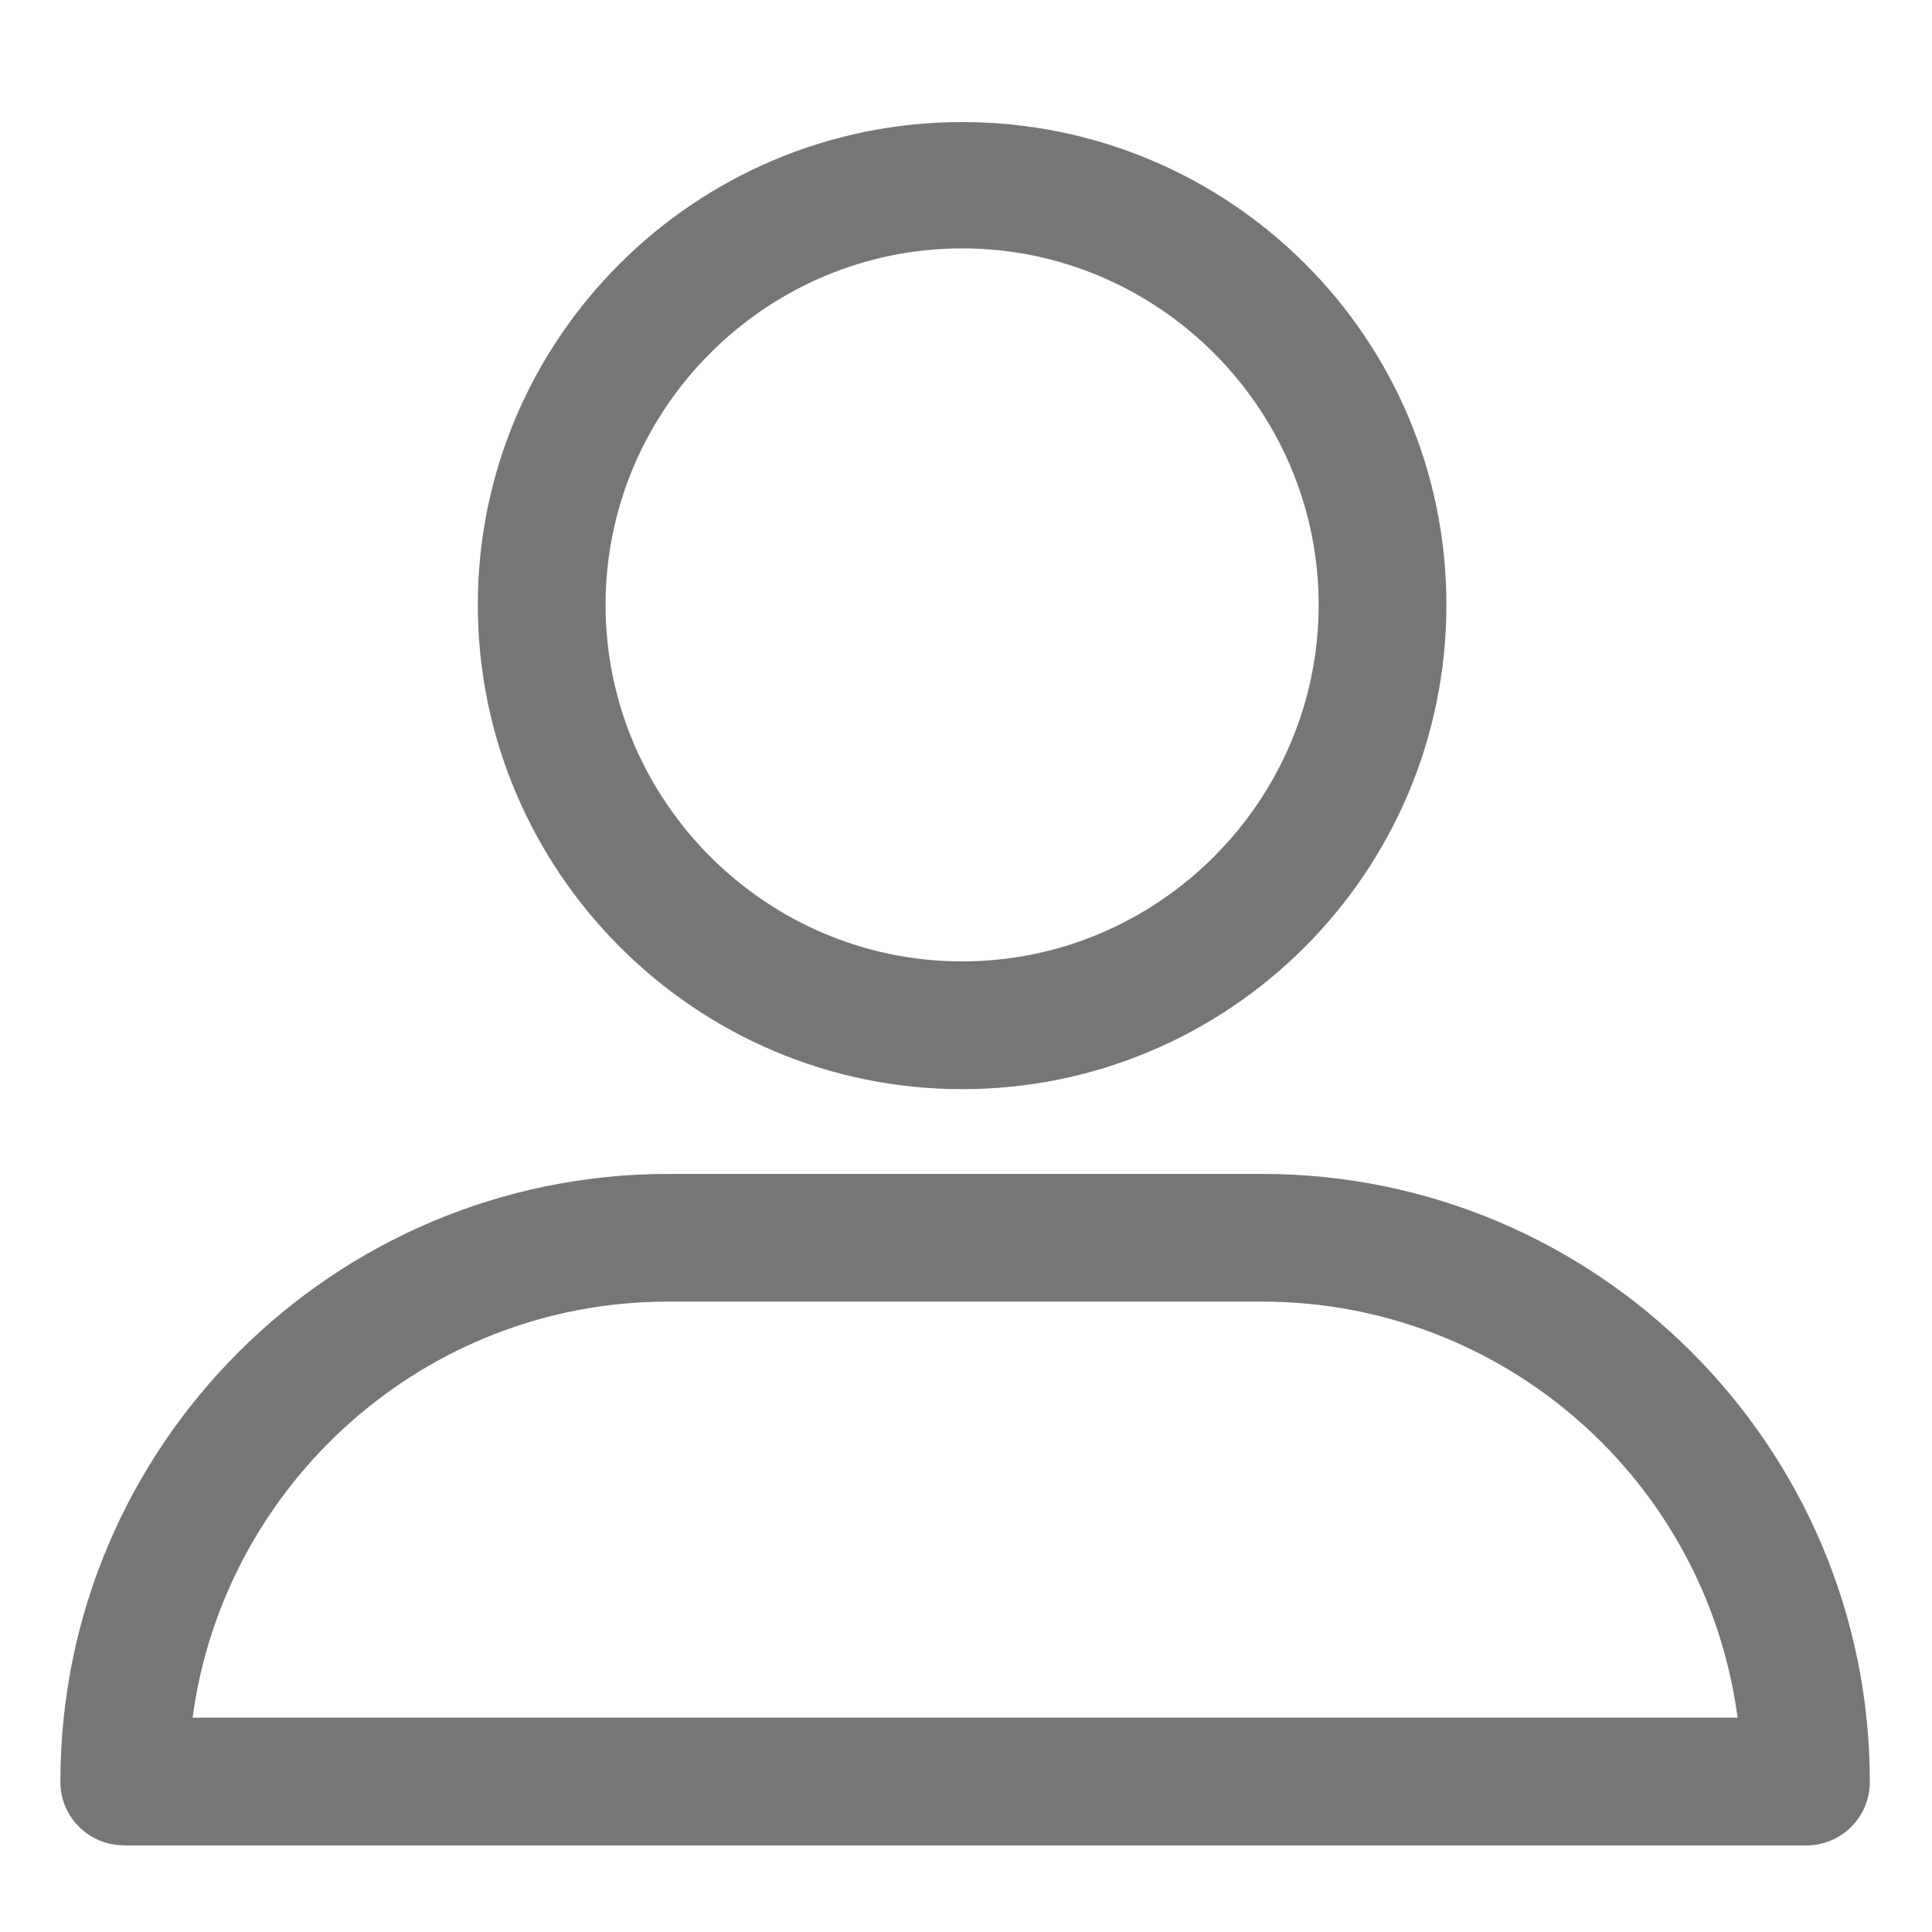
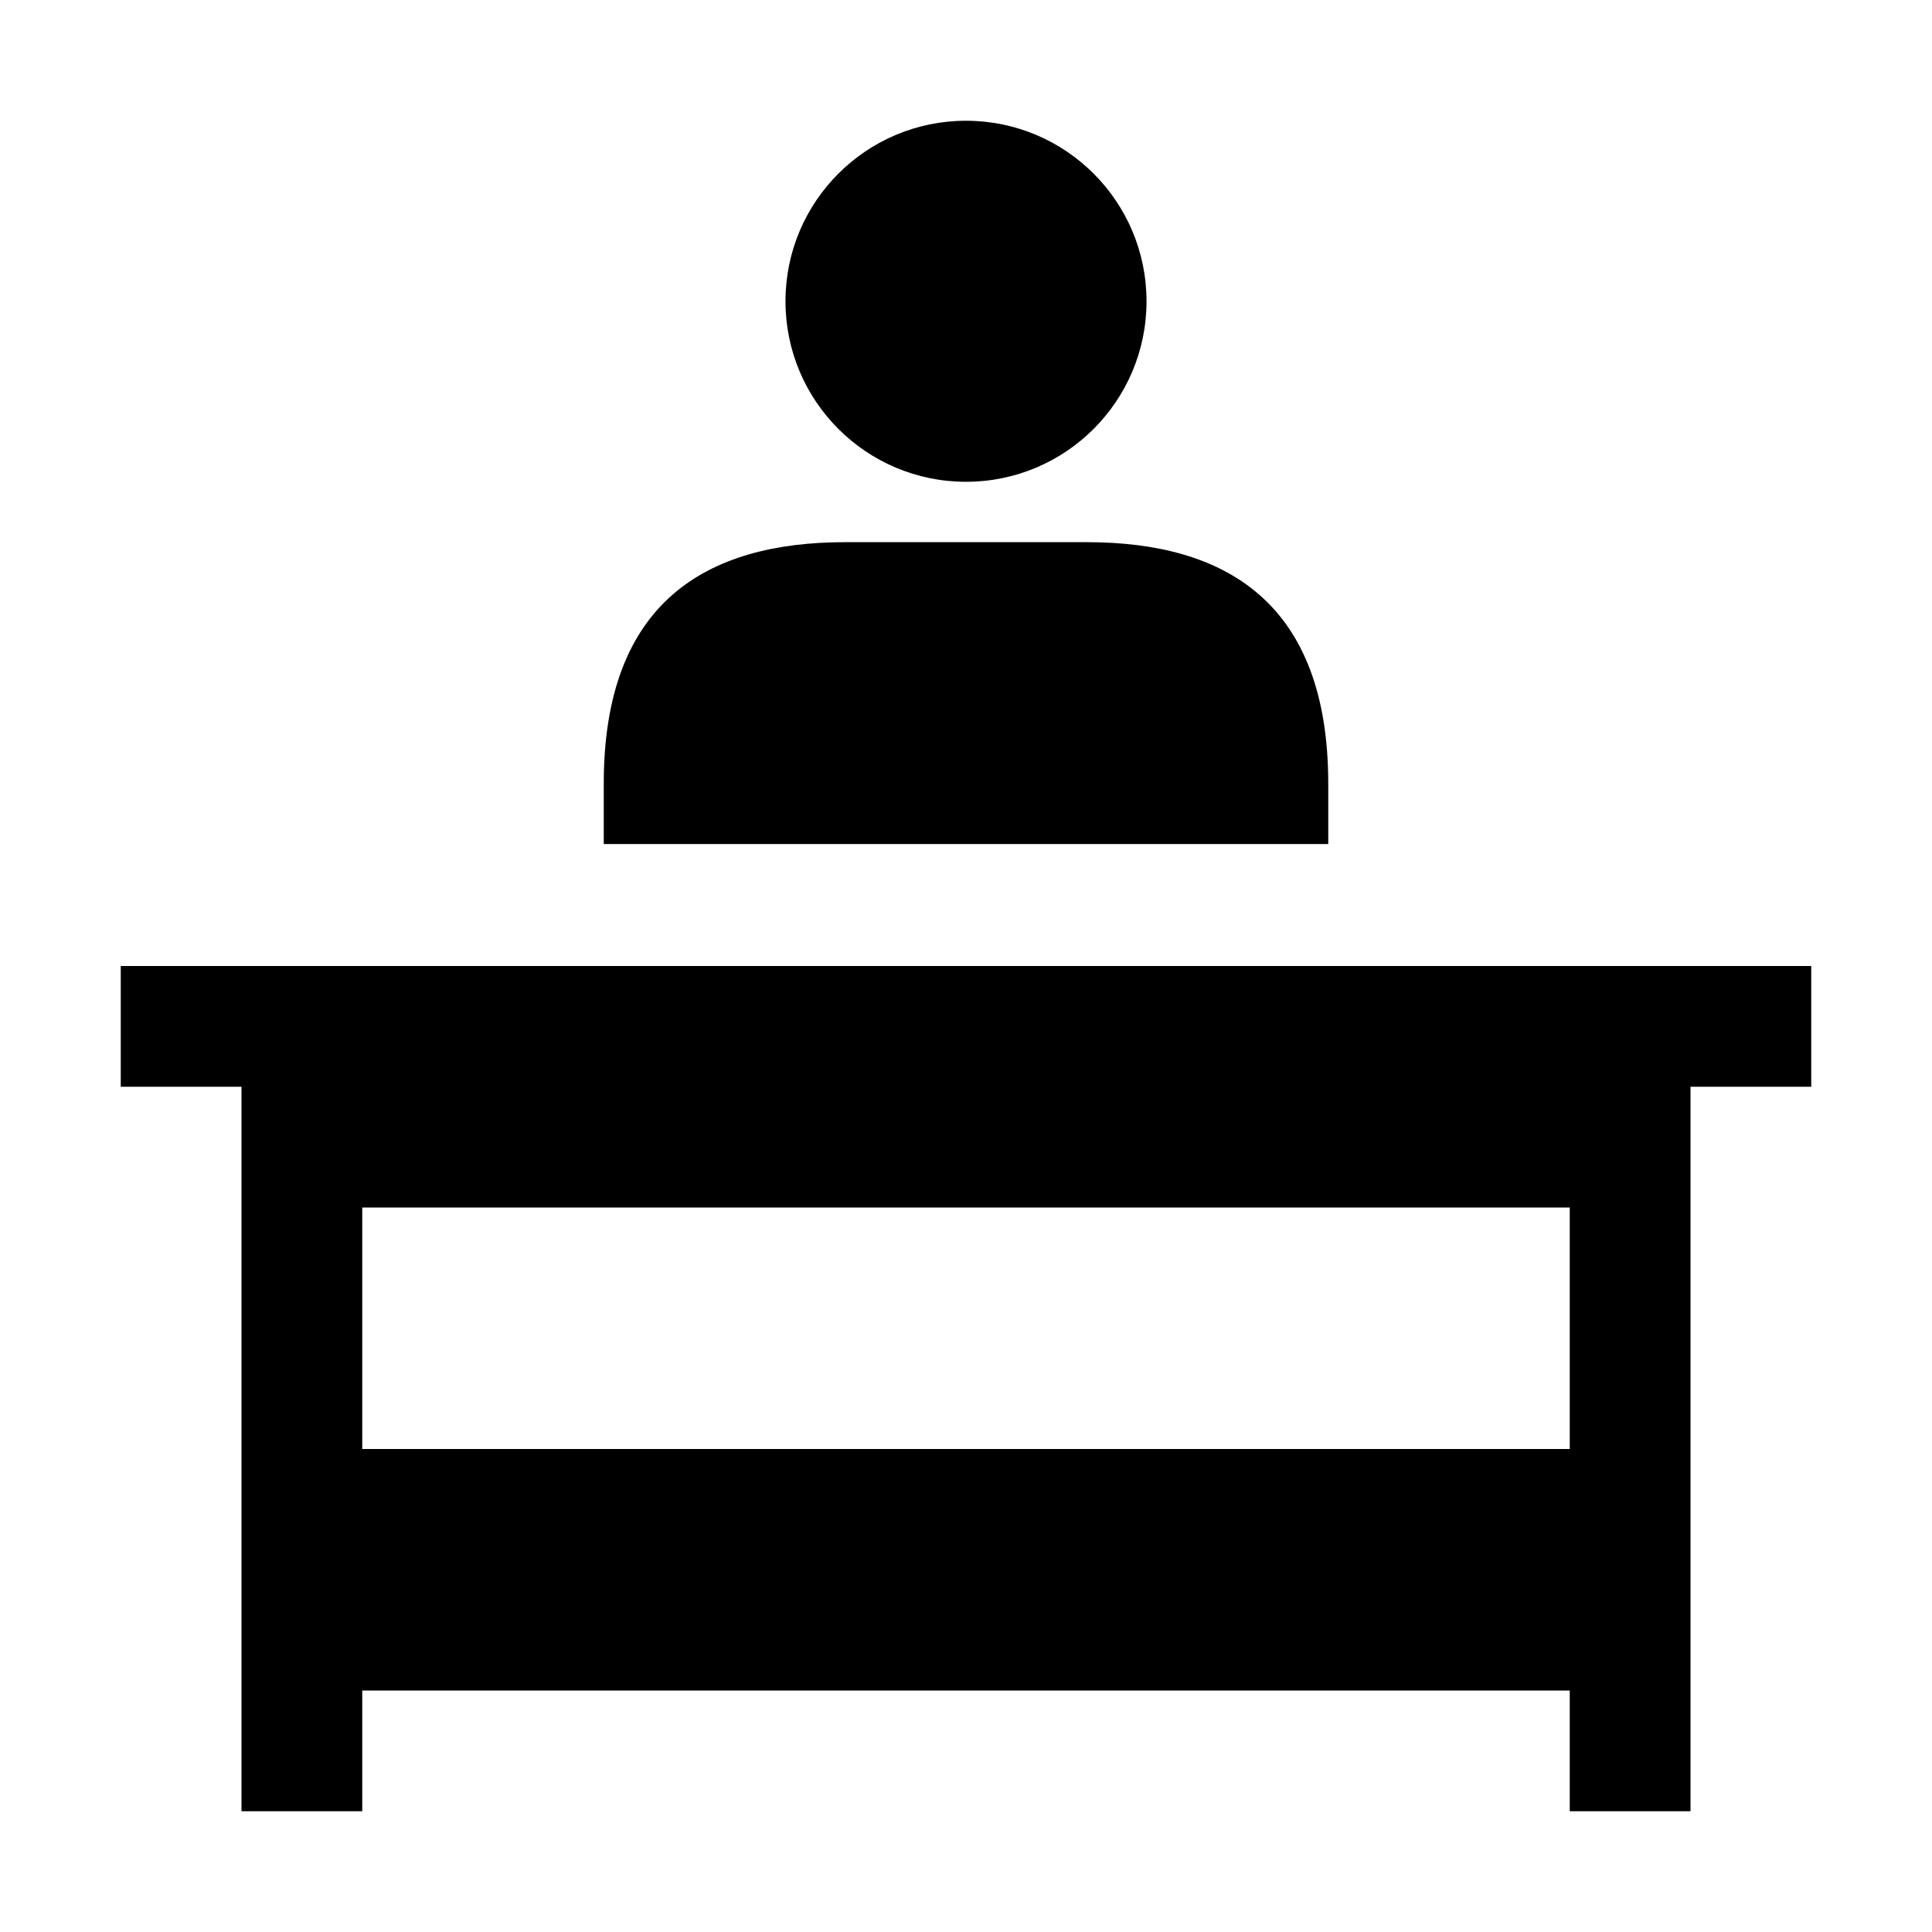
- <svg xmlns="http://www.w3.org/2000/svg" fill="#767676" width="32" height="32" viewBox="0 0 32 32">
-   <path fill-rule="nonzero" d="M15.936 18.04c-4.43 0-8.022-3.617-8.022-8.021 0-4.404 3.593-7.997 8.022-7.997s8.021 3.568 8.021 7.997a8.023 8.023 0 0 1-8.021 8.021zm0-13.926c-3.248 0-5.906 2.657-5.906 5.905s2.658 5.905 5.906 5.905c3.248 0 5.905-2.657 5.905-5.905s-2.657-5.905-5.905-5.905zM2.058 30.564A1.05 1.05 0 0 1 1 29.508c0-5.561 4.527-10.064 10.064-10.064h9.842c5.56 0 10.064 4.527 10.064 10.064a1.05 1.05 0 0 1-1.058 1.058H2.058zm9.006-9.005c-4.036 0-7.357 3.026-7.874 6.89h25.59a7.942 7.942 0 0 0-7.874-6.89h-9.842z" />
+ <svg xmlns="http://www.w3.org/2000/svg" width="32px" height="32px" viewBox="0 0 32 32" version="1.1">
+   <path d="M28,18 L28,30 L26,30 L26,28 L6,28 L6,30 L4,30 L4,18 L2,18 L2,16 L30,16 L30,18 L28,18 Z M26,20 L6,20 L6,24 L26,24 L26,20 Z M22,13.98 L10,13.98 L10,12.98 C10,9.98 11.69,8.98 14,8.98 L18,8.98 C20.3,8.98 22,9.98 22,12.98 L22,13.98 Z M16,7.98 C14.349,7.98 13.01,6.641 13.01,4.99 C13.01,3.339 14.349,2 16,2 C17.651,2 18.99,3.339 18.99,4.99 C18.99,6.641 17.651,7.98 16,7.98 Z" id="Combined-Shape" />
</svg>
